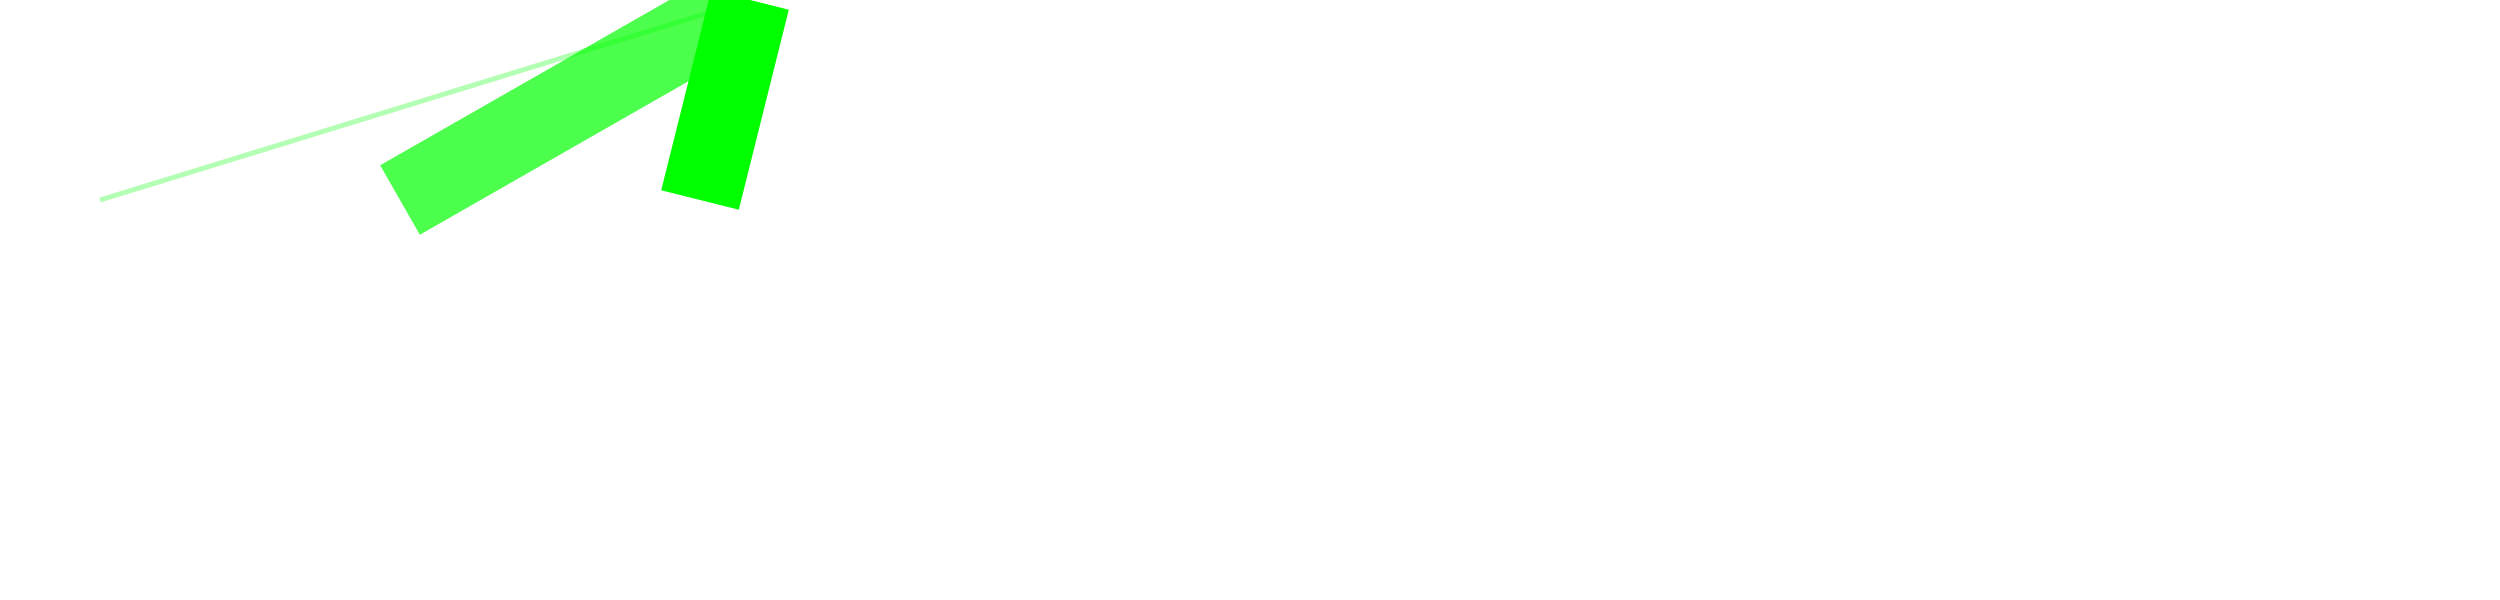
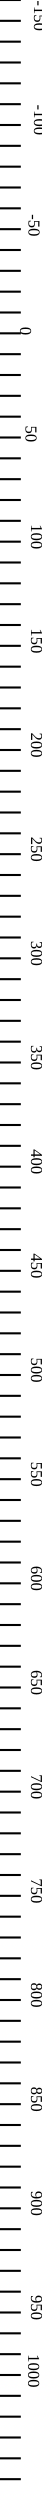
- <svg xmlns="http://www.w3.org/2000/svg" width="500" height="120">
-   <path d="M20,40 150,0" style="stroke: #00ff00;fill:none,stroke-width:16px;stroke-opacity: 0.3;" />
-   <path d="M80,40 150,0" style="stroke: #00ff00; fill:none;stroke-width:16px;stroke-opacity: 0.7;" />
-   <path d="M140,40 150,0" style="stroke: #00ff00;fill:none;stroke-width:16px;stroke-opacity: 1;" />
+ <svg xmlns="http://www.w3.org/2000/svg" version="1.1" width="20" height="1200">
+   <line x1="0" y1="0" x2="10" y2="0" stroke-width="1" stroke="#000000" />
+   <text x="10" y="12.5" font-size="8" transform="matrix(6.123233995736766e-17,1,-1,6.123233995736766e-17,28.81641,-9.816406)">
+     <tspan dy="0" x="10">-150</tspan>
+   </text>
+   <line x1="0" y1="10" x2="10" y2="10" stroke-width="1" stroke="#000000" />
+   <line x1="0" y1="20" x2="10" y2="20" stroke-width="1" stroke="#000000" />
+   <line x1="0" y1="30" x2="10" y2="30" stroke-width="1" stroke="#000000" />
+   <line x1="0" y1="40" x2="10" y2="40" stroke-width="1" stroke="#000000" />
+   <line x1="0" y1="50" x2="10" y2="50" stroke-width="1" stroke="#000000" />
+   <text x="10" y="62.5" font-size="8" transform="matrix(6.123233995736766e-17,1,-1,6.123233995736766e-17,78.81641,40.18359)">
+     <tspan dy="0" x="10">-100</tspan>
+   </text>
+   <line x1="0" y1="60" x2="10" y2="60" stroke-width="1" stroke="#000000" />
+   <line x1="0" y1="70" x2="10" y2="70" stroke-width="1" stroke="#000000" />
+   <line x1="0" y1="80" x2="10" y2="80" stroke-width="1" stroke="#000000" />
+   <line x1="0" y1="90" x2="10" y2="90" stroke-width="1" stroke="#000000" />
+   <line x1="0" y1="100" x2="10" y2="100" stroke-width="1" stroke="#000000" />
+   <text x="10" y="112.5" font-size="8" transform="matrix(6.123233995736766e-17,1,-1,6.123233995736766e-17,126.1914,92.80859)">
+     <tspan dy="0" x="10">-50</tspan>
+   </text>
+   <line x1="0" y1="110" x2="10" y2="110" stroke-width="1" stroke="#000000" />
+   <line x1="0" y1="120" x2="10" y2="120" stroke-width="1" stroke="#000000" />
+   <line x1="0" y1="130" x2="10" y2="130" stroke-width="1" stroke="#000000" />
+   <line x1="0" y1="140" x2="10" y2="140" stroke-width="1" stroke="#000000" />
+   <line x1="0" y1="150" x2="10" y2="150" stroke-width="1" stroke="#000000" />
+   <text x="10" y="162.5" font-size="8" transform="matrix(6.123233995736766e-17,1,-1,6.123233995736766e-17,172.1289,146.8711)">
+     <tspan dy="0" x="10">0</tspan>
+   </text>
+   <line x1="0" y1="160" x2="10" y2="160" stroke-width="1" stroke="#000000" />
+   <line x1="0" y1="170" x2="10" y2="170" stroke-width="1" stroke="#000000" />
+   <line x1="0" y1="180" x2="10" y2="180" stroke-width="1" stroke="#000000" />
+   <line x1="0" y1="190" x2="10" y2="190" stroke-width="1" stroke="#000000" />
+   <line x1="0" y1="200" x2="10" y2="200" stroke-width="1" stroke="#000000" />
+   <text x="10" y="212.5" font-size="8" transform="matrix(6.123233995736766e-17,1,-1,6.123233995736766e-17,224.7578,194.2422)">
+     <tspan dy="0" x="10">50</tspan>
+   </text>
+   <line x1="0" y1="210" x2="10" y2="210" stroke-width="1" stroke="#000000" />
+   <line x1="0" y1="220" x2="10" y2="220" stroke-width="1" stroke="#000000" />
+   <line x1="0" y1="230" x2="10" y2="230" stroke-width="1" stroke="#000000" />
+   <line x1="0" y1="240" x2="10" y2="240" stroke-width="1" stroke="#000000" />
+   <line x1="0" y1="250" x2="10" y2="250" stroke-width="1" stroke="#000000" />
+   <text x="10" y="262.5" font-size="8" transform="matrix(6.123233995736766e-17,1,-1,6.123233995736766e-17,277.3867,241.6133)">
+     <tspan dy="0" x="10">100</tspan>
+   </text>
+   <line x1="0" y1="260" x2="10" y2="260" stroke-width="1" stroke="#000000" />
+   <line x1="0" y1="270" x2="10" y2="270" stroke-width="1" stroke="#000000" />
+   <line x1="0" y1="280" x2="10" y2="280" stroke-width="1" stroke="#000000" />
+   <line x1="0" y1="290" x2="10" y2="290" stroke-width="1" stroke="#000000" />
+   <line x1="0" y1="300" x2="10" y2="300" stroke-width="1" stroke="#000000" />
+   <text x="10" y="312.5" font-size="8" transform="matrix(6.123233995736766e-17,1,-1,6.123233995736766e-17,327.3867,291.6133)">
+     <tspan dy="0" x="10">150</tspan>
+   </text>
+   <line x1="0" y1="310" x2="10" y2="310" stroke-width="1" stroke="#000000" />
+   <line x1="0" y1="320" x2="10" y2="320" stroke-width="1" stroke="#000000" />
+   <line x1="0" y1="330" x2="10" y2="330" stroke-width="1" stroke="#000000" />
+   <line x1="0" y1="340" x2="10" y2="340" stroke-width="1" stroke="#000000" />
+   <line x1="0" y1="350" x2="10" y2="350" stroke-width="1" stroke="#000000" />
+   <text x="10" y="362.5" font-size="8" transform="matrix(6.123233995736766e-17,1,-1,6.123233995736766e-17,377.3867,341.6133)">
+     <tspan dy="0" x="10">200</tspan>
+   </text>
+   <line x1="0" y1="360" x2="10" y2="360" stroke-width="1" stroke="#000000" />
+   <line x1="0" y1="370" x2="10" y2="370" stroke-width="1" stroke="#000000" />
+   <line x1="0" y1="380" x2="10" y2="380" stroke-width="1" stroke="#000000" />
+   <line x1="0" y1="390" x2="10" y2="390" stroke-width="1" stroke="#000000" />
+   <line x1="0" y1="400" x2="10" y2="400" stroke-width="1" stroke="#000000" />
+   <text x="10" y="412.5" font-size="8" transform="matrix(6.123233995736766e-17,1,-1,6.123233995736766e-17,427.3867,391.6133)">
+     <tspan dy="0" x="10">250</tspan>
+   </text>
+   <line x1="0" y1="410" x2="10" y2="410" stroke-width="1" stroke="#000000" />
+   <line x1="0" y1="420" x2="10" y2="420" stroke-width="1" stroke="#000000" />
+   <line x1="0" y1="430" x2="10" y2="430" stroke-width="1" stroke="#000000" />
+   <line x1="0" y1="440" x2="10" y2="440" stroke-width="1" stroke="#000000" />
+   <line x1="0" y1="450" x2="10" y2="450" stroke-width="1" stroke="#000000" />
+   <text x="10" y="462.5" font-size="8" transform="matrix(6.123233995736766e-17,1,-1,6.123233995736766e-17,477.3867,441.6133)">
+     <tspan dy="0" x="10">300</tspan>
+   </text>
+   <line x1="0" y1="460" x2="10" y2="460" stroke-width="1" stroke="#000000" />
+   <line x1="0" y1="470" x2="10" y2="470" stroke-width="1" stroke="#000000" />
+   <line x1="0" y1="480" x2="10" y2="480" stroke-width="1" stroke="#000000" />
+   <line x1="0" y1="490" x2="10" y2="490" stroke-width="1" stroke="#000000" />
+   <line x1="0" y1="500" x2="10" y2="500" stroke-width="1" stroke="#000000" />
+   <text x="10" y="512.5" font-size="8" transform="matrix(6.123233995736766e-17,1,-1,6.123233995736766e-17,527.3867,491.6133)">
+     <tspan dy="0" x="10">350</tspan>
+   </text>
+   <line x1="0" y1="510" x2="10" y2="510" stroke-width="1" stroke="#000000" />
+   <line x1="0" y1="520" x2="10" y2="520" stroke-width="1" stroke="#000000" />
+   <line x1="0" y1="530" x2="10" y2="530" stroke-width="1" stroke="#000000" />
+   <line x1="0" y1="540" x2="10" y2="540" stroke-width="1" stroke="#000000" />
+   <line x1="0" y1="550" x2="10" y2="550" stroke-width="1" stroke="#000000" />
+   <text x="10" y="562.5" font-size="8" transform="matrix(6.123233995736766e-17,1,-1,6.123233995736766e-17,577.4023,541.5977)">
+     <tspan dy="0" x="10">400</tspan>
+   </text>
+   <line x1="0" y1="560" x2="10" y2="560" stroke-width="1" stroke="#000000" />
+   <line x1="0" y1="570" x2="10" y2="570" stroke-width="1" stroke="#000000" />
+   <line x1="0" y1="580" x2="10" y2="580" stroke-width="1" stroke="#000000" />
+   <line x1="0" y1="590" x2="10" y2="590" stroke-width="1" stroke="#000000" />
+   <line x1="0" y1="600" x2="10" y2="600" stroke-width="1" stroke="#000000" />
+   <text x="10" y="612.5" font-size="8" transform="matrix(6.123233995736766e-17,1,-1,6.123233995736766e-17,627.4023,591.5977)">
+     <tspan dy="0" x="10">450</tspan>
+   </text>
+   <line x1="0" y1="610" x2="10" y2="610" stroke-width="1" stroke="#000000" />
+   <line x1="0" y1="620" x2="10" y2="620" stroke-width="1" stroke="#000000" />
+   <line x1="0" y1="630" x2="10" y2="630" stroke-width="1" stroke="#000000" />
+   <line x1="0" y1="640" x2="10" y2="640" stroke-width="1" stroke="#000000" />
+   <line x1="0" y1="650" x2="10" y2="650" stroke-width="1" stroke="#000000" />
+   <text x="10" y="662.5" font-size="8" transform="matrix(6.123233995736766e-17,1,-1,6.123233995736766e-17,677.3867,641.6133)">
+     <tspan dy="0" x="10">500</tspan>
+   </text>
+   <line x1="0" y1="660" x2="10" y2="660" stroke-width="1" stroke="#000000" />
+   <line x1="0" y1="670" x2="10" y2="670" stroke-width="1" stroke="#000000" />
+   <line x1="0" y1="680" x2="10" y2="680" stroke-width="1" stroke="#000000" />
+   <line x1="0" y1="690" x2="10" y2="690" stroke-width="1" stroke="#000000" />
+   <line x1="0" y1="700" x2="10" y2="700" stroke-width="1" stroke="#000000" />
+   <text x="10" y="712.5" font-size="8" transform="matrix(6.123233995736766e-17,1,-1,6.123233995736766e-17,727.3867,691.6133)">
+     <tspan dy="0" x="10">550</tspan>
+   </text>
+   <line x1="0" y1="710" x2="10" y2="710" stroke-width="1" stroke="#000000" />
+   <line x1="0" y1="720" x2="10" y2="720" stroke-width="1" stroke="#000000" />
+   <line x1="0" y1="730" x2="10" y2="730" stroke-width="1" stroke="#000000" />
+   <line x1="0" y1="740" x2="10" y2="740" stroke-width="1" stroke="#000000" />
+   <line x1="0" y1="750" x2="10" y2="750" stroke-width="1" stroke="#000000" />
+   <text x="10" y="762.5" font-size="8" transform="matrix(6.123233995736766e-17,1,-1,6.123233995736766e-17,777.3867,741.6133)">
+     <tspan dy="0" x="10">600</tspan>
+   </text>
+   <line x1="0" y1="760" x2="10" y2="760" stroke-width="1" stroke="#000000" />
+   <line x1="0" y1="770" x2="10" y2="770" stroke-width="1" stroke="#000000" />
+   <line x1="0" y1="780" x2="10" y2="780" stroke-width="1" stroke="#000000" />
+   <line x1="0" y1="790" x2="10" y2="790" stroke-width="1" stroke="#000000" />
+   <line x1="0" y1="800" x2="10" y2="800" stroke-width="1" stroke="#000000" />
+   <text x="10" y="812.5" font-size="8" transform="matrix(6.123233995736766e-17,1,-1,6.123233995736766e-17,827.3867,791.6133)">
+     <tspan dy="0" x="10">650</tspan>
+   </text>
+   <line x1="0" y1="810" x2="10" y2="810" stroke-width="1" stroke="#000000" />
+   <line x1="0" y1="820" x2="10" y2="820" stroke-width="1" stroke="#000000" />
+   <line x1="0" y1="830" x2="10" y2="830" stroke-width="1" stroke="#000000" />
+   <line x1="0" y1="840" x2="10" y2="840" stroke-width="1" stroke="#000000" />
+   <line x1="0" y1="850" x2="10" y2="850" stroke-width="1" stroke="#000000" />
+   <text x="10" y="862.5" font-size="8" transform="matrix(6.123233995736766e-17,1,-1,6.123233995736766e-17,877.3867,841.6133)">
+     <tspan dy="0" x="10">700</tspan>
+   </text>
+   <line x1="0" y1="860" x2="10" y2="860" stroke-width="1" stroke="#000000" />
+   <line x1="0" y1="870" x2="10" y2="870" stroke-width="1" stroke="#000000" />
+   <line x1="0" y1="880" x2="10" y2="880" stroke-width="1" stroke="#000000" />
+   <line x1="0" y1="890" x2="10" y2="890" stroke-width="1" stroke="#000000" />
+   <line x1="0" y1="900" x2="10" y2="900" stroke-width="1" stroke="#000000" />
+   <text x="10" y="912.5" font-size="8" transform="matrix(6.123233995736766e-17,1,-1,6.123233995736766e-17,927.3867,891.6133)">
+     <tspan dy="0" x="10">750</tspan>
+   </text>
+   <line x1="0" y1="910" x2="10" y2="910" stroke-width="1" stroke="#000000" />
+   <line x1="0" y1="920" x2="10" y2="920" stroke-width="1" stroke="#000000" />
+   <line x1="0" y1="930" x2="10" y2="930" stroke-width="1" stroke="#000000" />
+   <line x1="0" y1="940" x2="10" y2="940" stroke-width="1" stroke="#000000" />
+   <line x1="0" y1="950" x2="10" y2="950" stroke-width="1" stroke="#000000" />
+   <text x="10" y="962.5" font-size="8" transform="matrix(6.123233995736766e-17,1,-1,6.123233995736766e-17,977.3867,941.6133)">
+     <tspan dy="0" x="10">800</tspan>
+   </text>
+   <line x1="0" y1="960" x2="10" y2="960" stroke-width="1" stroke="#000000" />
+   <line x1="0" y1="970" x2="10" y2="970" stroke-width="1" stroke="#000000" />
+   <line x1="0" y1="980" x2="10" y2="980" stroke-width="1" stroke="#000000" />
+   <line x1="0" y1="990" x2="10" y2="990" stroke-width="1" stroke="#000000" />
+   <line x1="0" y1="1000" x2="10" y2="1000" stroke-width="1" stroke="#000000" />
+   <text x="10" y="1012.5" font-size="8" transform="matrix(6.123233995736766e-17,1,-1,6.123233995736766e-17,1027.387,991.6133)">
+     <tspan dy="0" x="10">850</tspan>
+   </text>
+   <line x1="0" y1="1010" x2="10" y2="1010" stroke-width="1" stroke="#000000" />
+   <line x1="0" y1="1020" x2="10" y2="1020" stroke-width="1" stroke="#000000" />
+   <line x1="0" y1="1030" x2="10" y2="1030" stroke-width="1" stroke="#000000" />
+   <line x1="0" y1="1040" x2="10" y2="1040" stroke-width="1" stroke="#000000" />
+   <line x1="0" y1="1050" x2="10" y2="1050" stroke-width="1" stroke="#000000" />
+   <text x="10" y="1062.5" font-size="8" transform="matrix(6.123233995736766e-17,1,-1,6.123233995736766e-17,1077.387,1041.613)">
+     <tspan dy="0" x="10">900</tspan>
+   </text>
+   <line x1="0" y1="1060" x2="10" y2="1060" stroke-width="1" stroke="#000000" />
+   <line x1="0" y1="1070" x2="10" y2="1070" stroke-width="1" stroke="#000000" />
+   <line x1="0" y1="1080" x2="10" y2="1080" stroke-width="1" stroke="#000000" />
+   <line x1="0" y1="1090" x2="10" y2="1090" stroke-width="1" stroke="#000000" />
+   <line x1="0" y1="1100" x2="10" y2="1100" stroke-width="1" stroke="#000000" />
+   <text x="10" y="1112.5" font-size="8" transform="matrix(6.123233995736766e-17,1,-1,6.123233995736766e-17,1127.387,1091.613)">
+     <tspan dy="0" x="10">950</tspan>
+   </text>
+   <line x1="0" y1="1110" x2="10" y2="1110" stroke-width="1" stroke="#000000" />
+   <line x1="0" y1="1120" x2="10" y2="1120" stroke-width="1" stroke="#000000" />
+   <line x1="0" y1="1130" x2="10" y2="1130" stroke-width="1" stroke="#000000" />
+   <line x1="0" y1="1140" x2="10" y2="1140" stroke-width="1" stroke="#000000" />
+   <line x1="0" y1="1150" x2="10" y2="1150" stroke-width="1" stroke="#000000" />
+   <text x="10" y="1162.5" font-size="8" transform="matrix(6.123233995736766e-17,1,-1,6.123233995736766e-17,1176,1120)">
+     <tspan dy="0" x="10">1000</tspan>
+   </text>
+   <line x1="0" y1="1160" x2="10" y2="1160" stroke-width="1" stroke="#000000" />
+   <line x1="0" y1="1170" x2="10" y2="1170" stroke-width="1" stroke="#000000" />
+   <line x1="0" y1="1180" x2="10" y2="1180" stroke-width="1" stroke="#000000" />
+   <line x1="0" y1="1190" x2="10" y2="1190" stroke-width="1" stroke="#000000" />
</svg>
